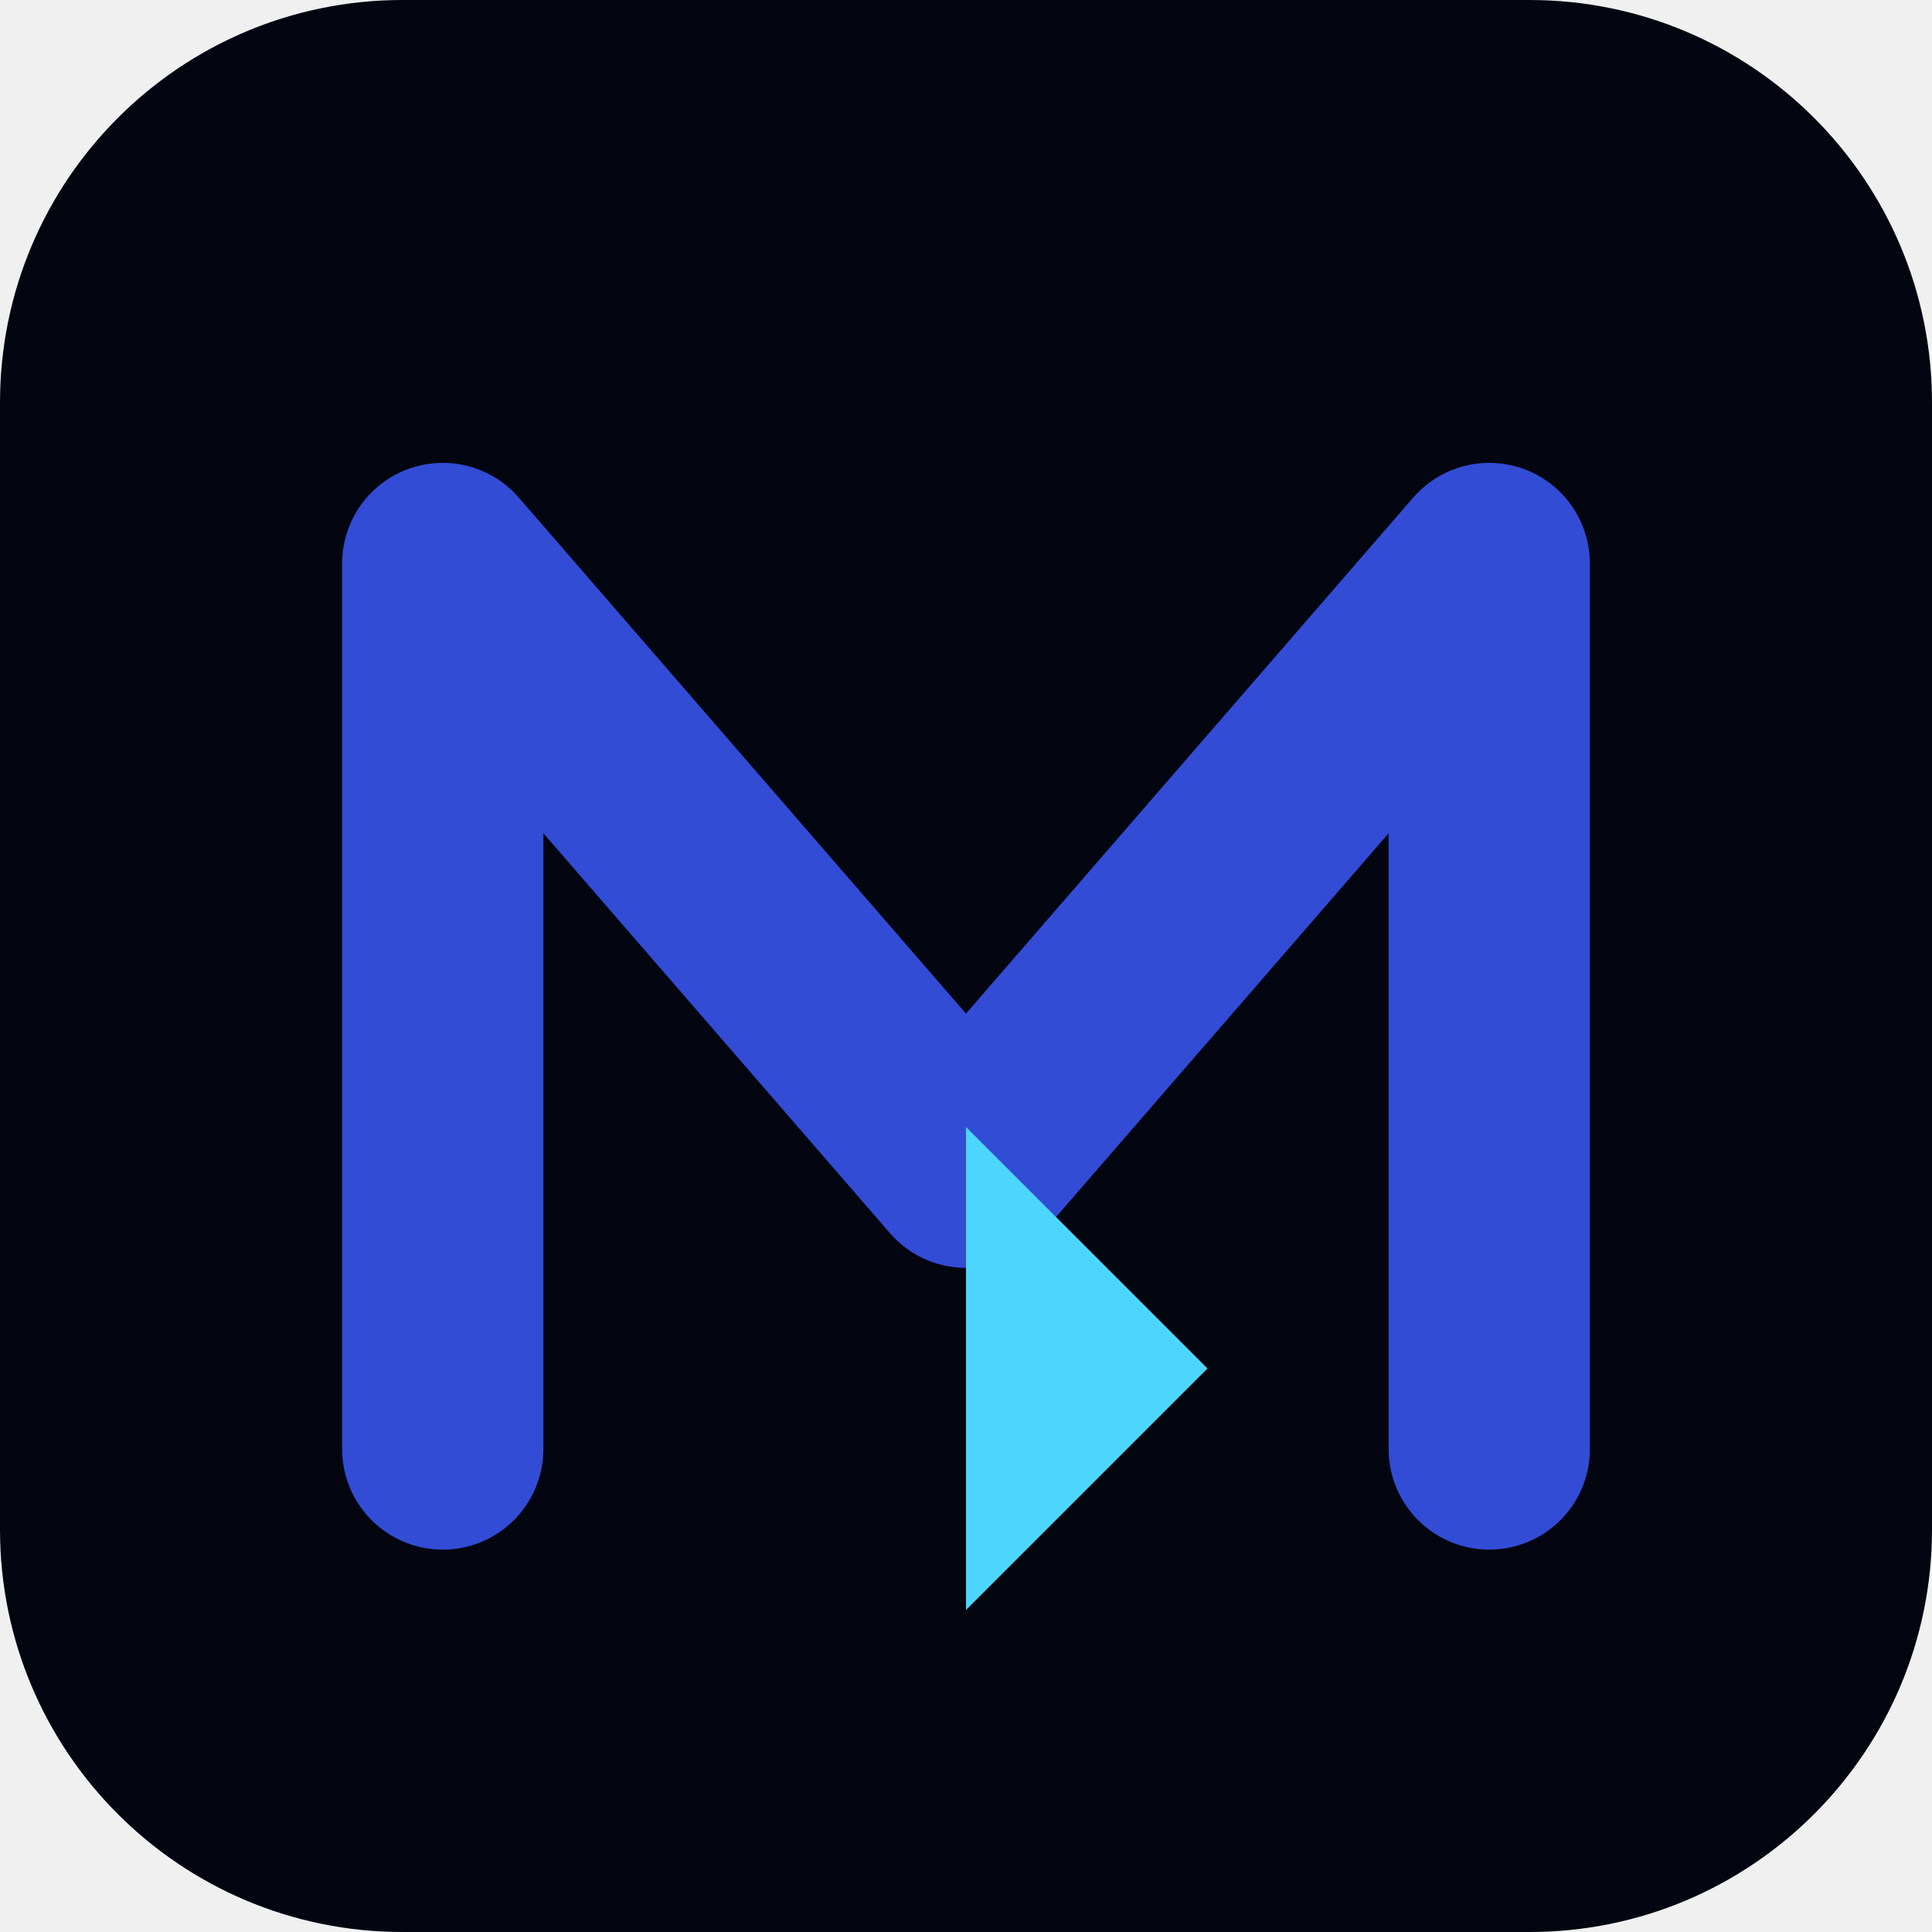
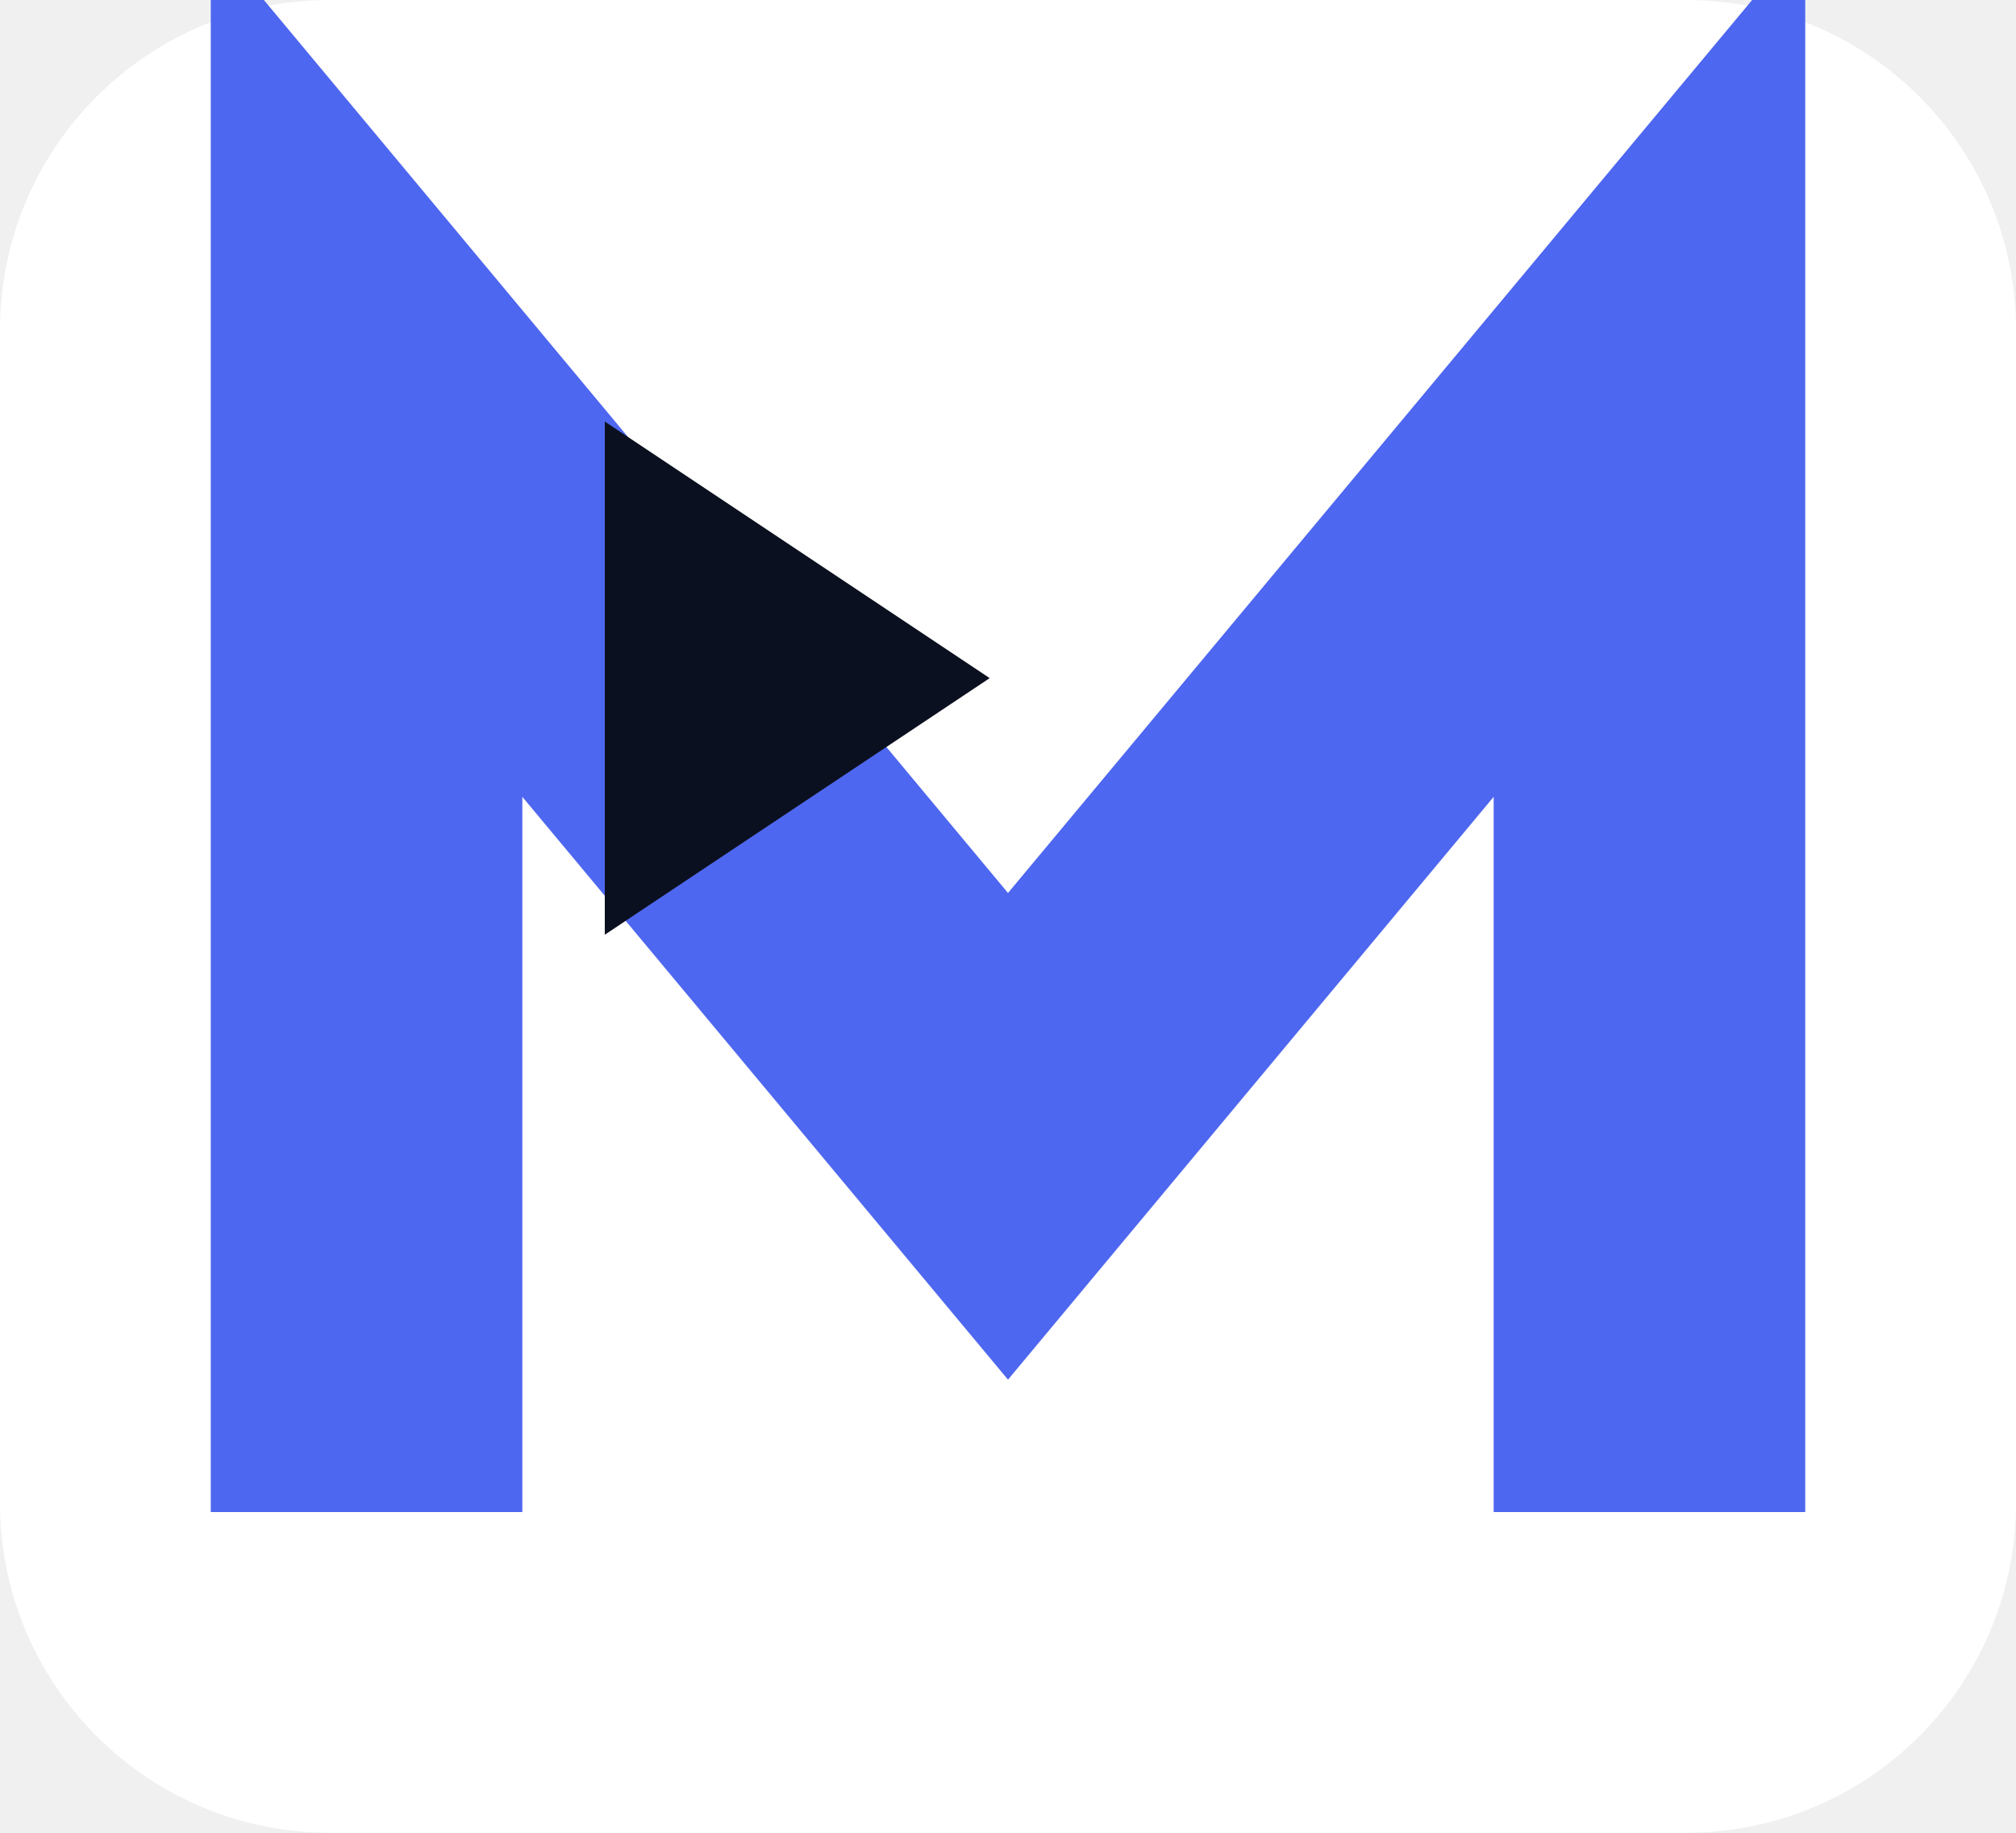
- <svg xmlns="http://www.w3.org/2000/svg" viewBox="0 0 48 48" width="48" height="48">
-   <rect width="48" height="48" rx="10" fill="#030611" />
-   <path d="M11 36V14L24 29L37 14V36" fill="none" stroke="#324cd6" stroke-width="5" stroke-linecap="round" stroke-linejoin="round" />
-   <path d="M24 28L24 40L30 34Z" fill="#4cd6ff" />
+ <svg xmlns="http://www.w3.org/2000/svg" viewBox="0 0 220 200" width="220" height="200">
+   <rect width="220" height="200" rx="36" fill="#ffffff" />
+   <path d="M40 165 V40 L110 124 L180 40 V165" fill="none" stroke="#4e67f0" stroke-width="34" stroke-linejoin="miter" stroke-miterlimit="12" />
+   <path d="M66 46 L66 102 L108 74 Z" fill="#0b1020" />
</svg>
